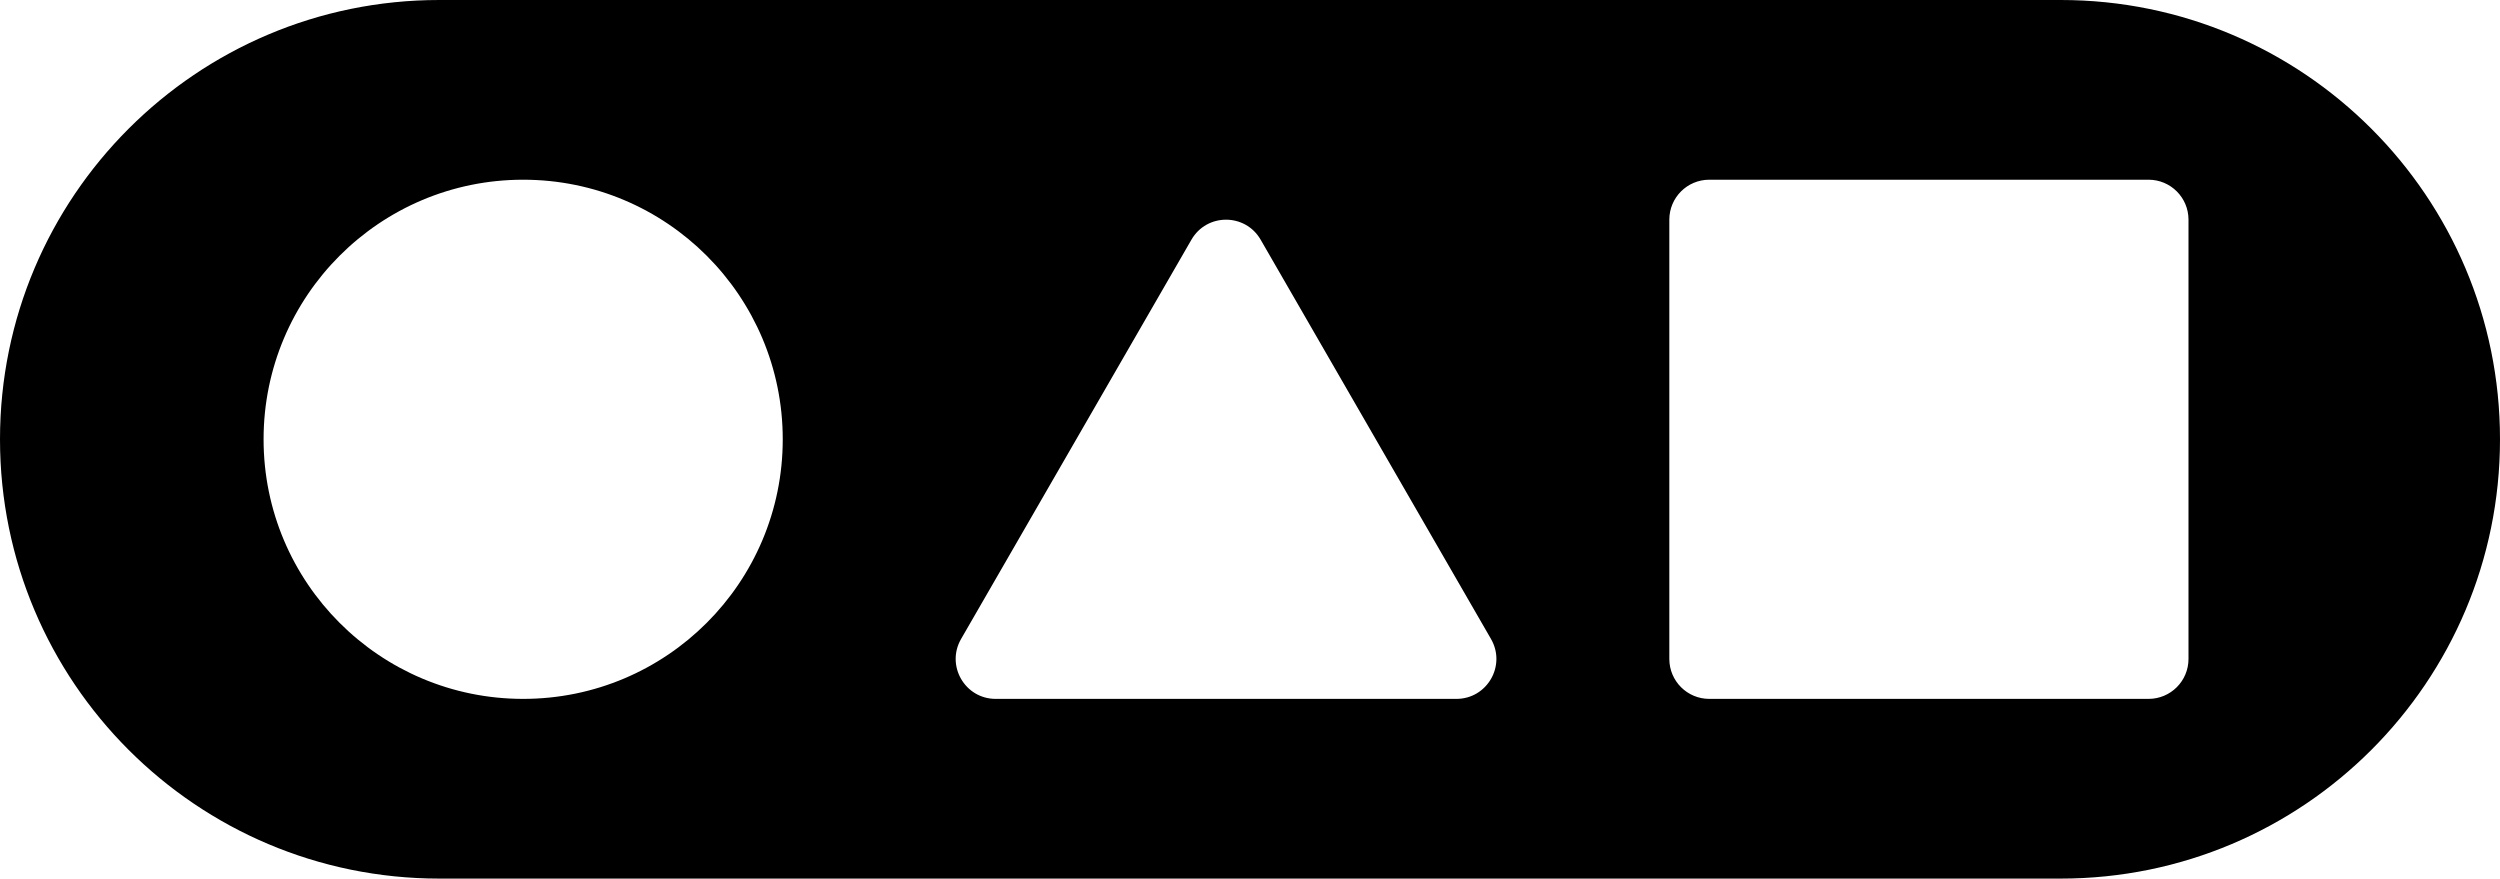
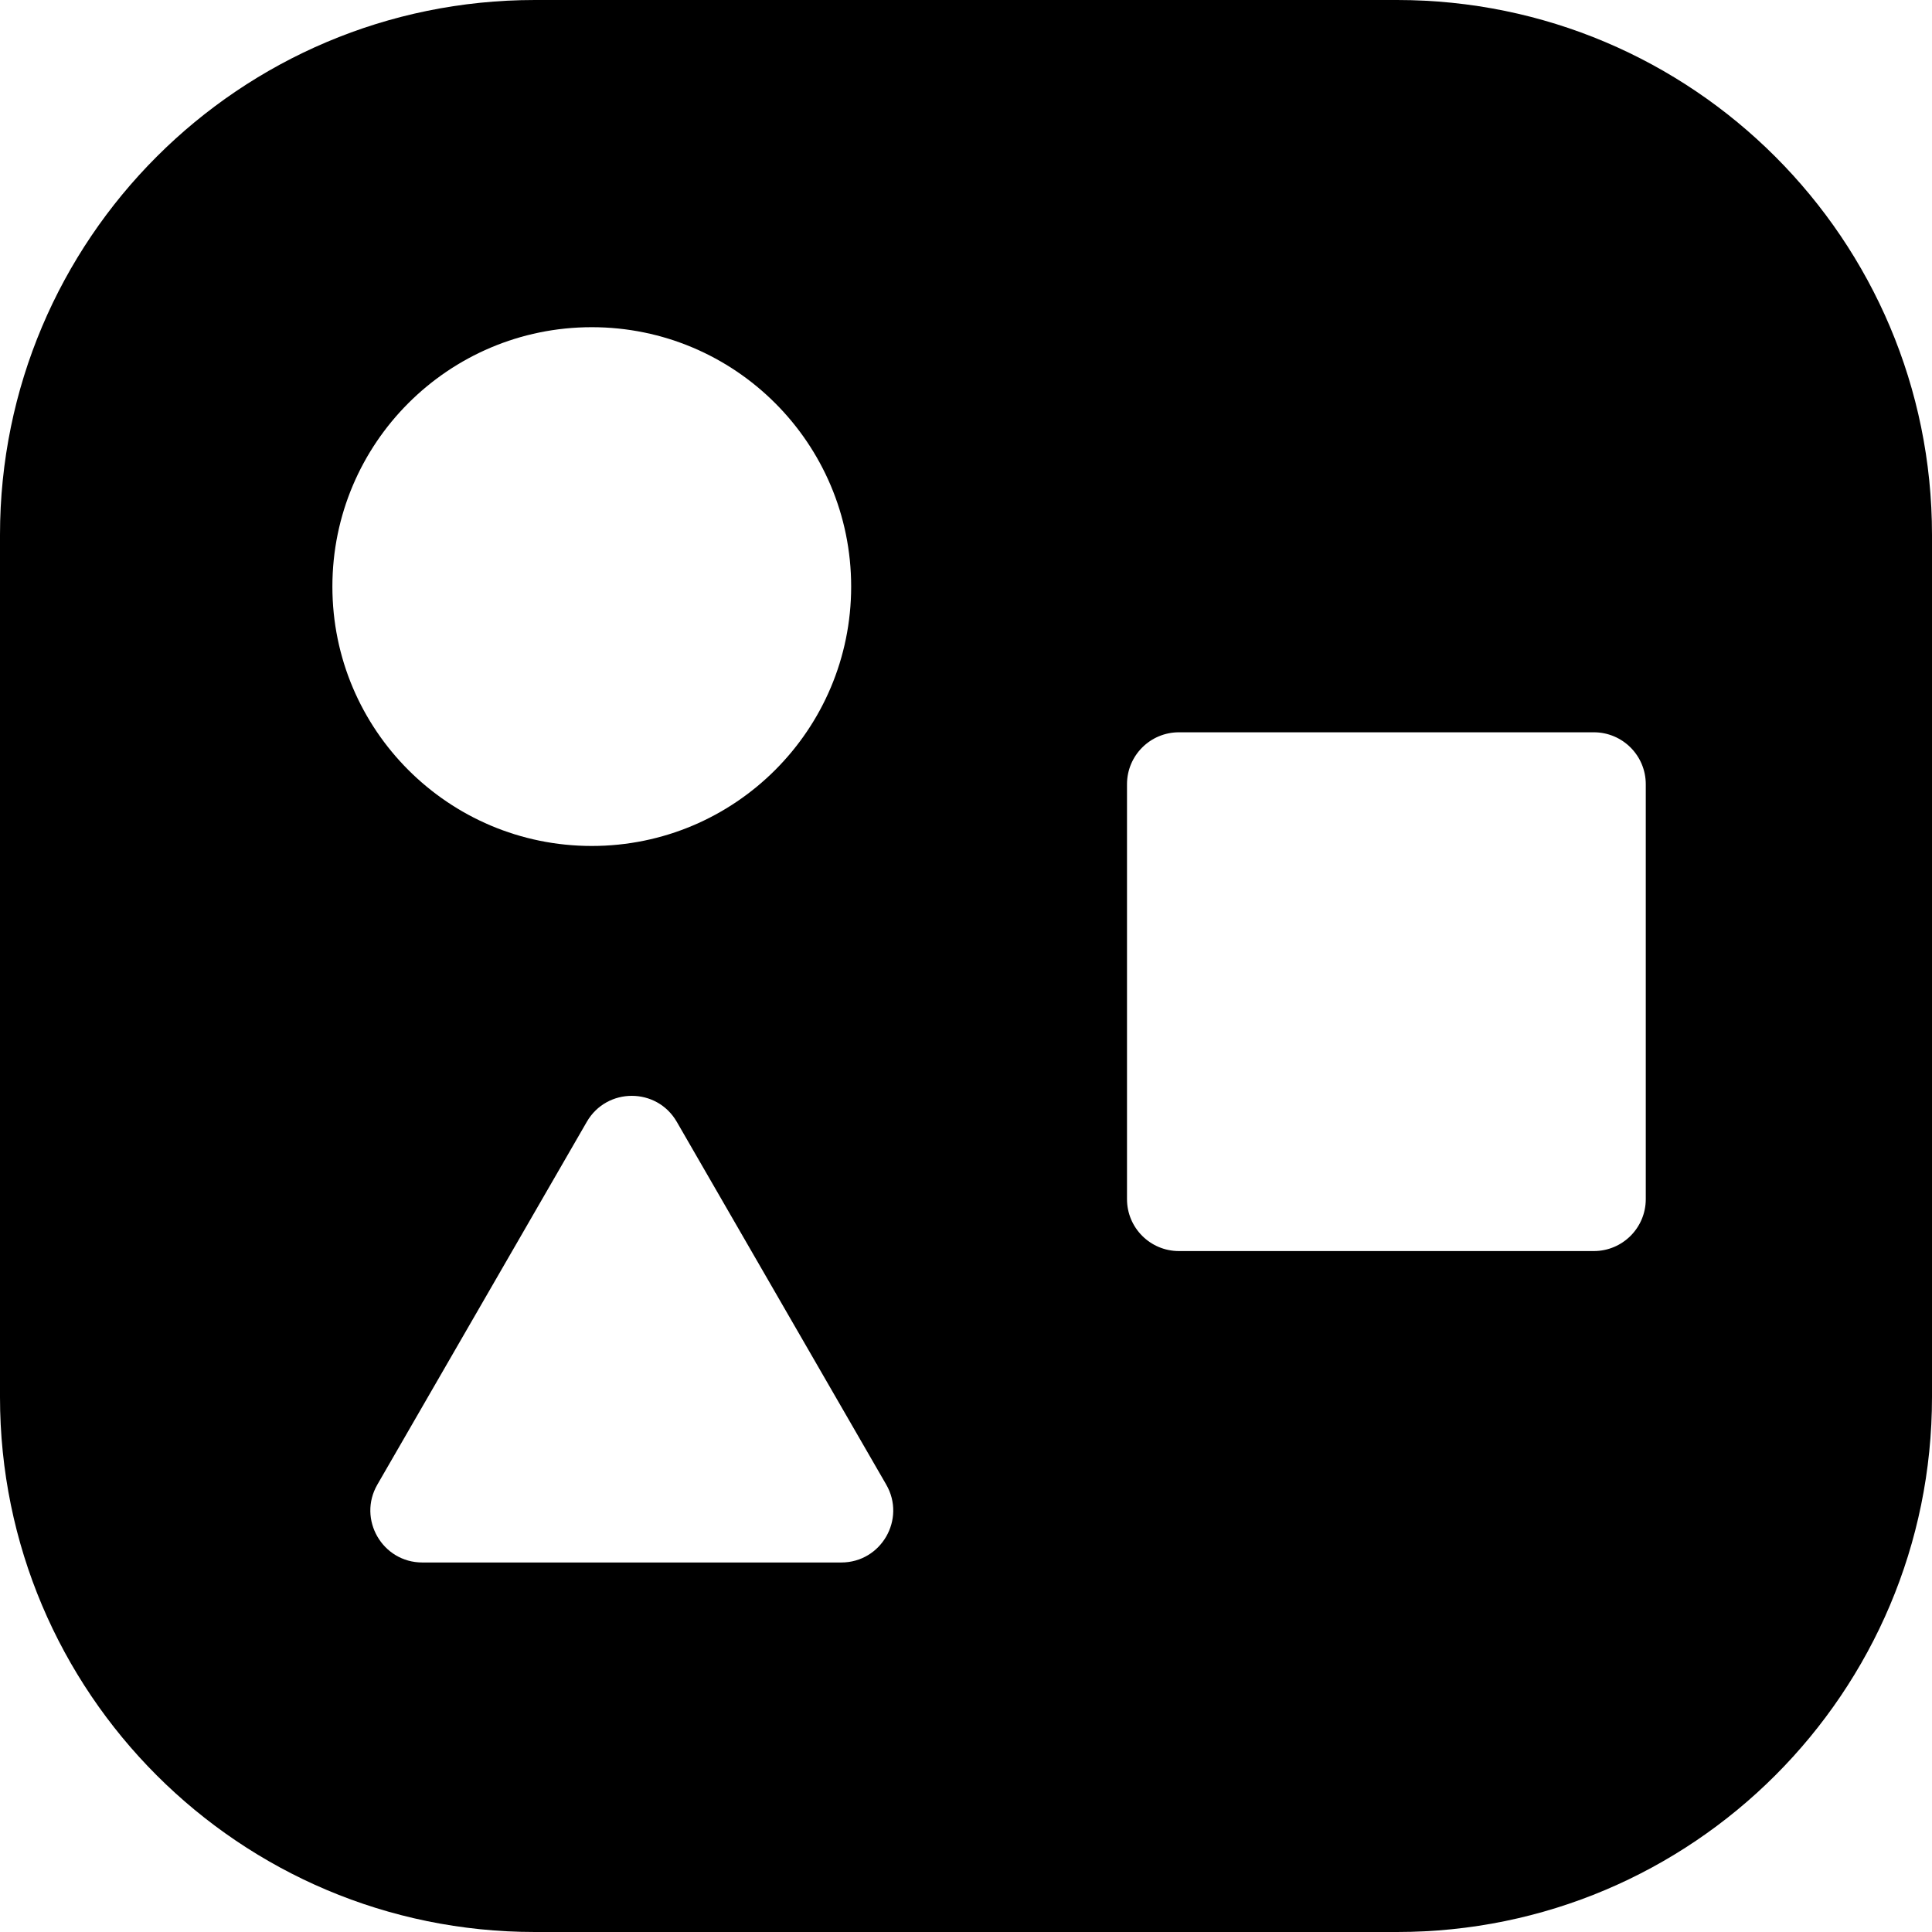
- <svg xmlns="http://www.w3.org/2000/svg" width="626" height="220" viewBox="0 0 626 220" fill="none">
-   <path d="M516 0C576.751 0 626 49.249 626 110C626 170.751 576.751 220 516 220H110C49.249 220 0 170.751 0 110C0 49.249 49.249 0 110 0H516ZM131 45C95.102 45 66 74.102 66 110C66 145.899 95.102 175 131 175C166.899 175 196 145.899 196 110C196 74.102 166.899 45 131 45ZM315.662 60.014C311.814 53.343 302.186 53.343 298.338 60.014L240.652 160.003C236.806 166.67 241.618 175 249.314 175H364.686C372.382 175 377.194 166.67 373.348 160.003L315.662 60.014ZM428 45C422.477 45 418 49.477 418 55V165C418 170.523 422.477 175 428 175H538C543.523 175 548 170.523 548 165V55C548 49.477 543.523 45 538 45H428Z" fill="black" />
+ <svg xmlns="http://www.w3.org/2000/svg" width="372" height="372" viewBox="0 0 372 372" fill="none">
+   <path d="M269 0C325.885 0 372 46.115 372 103V269C372 325.885 325.885 372 269 372H103C46.115 372 8.37647e-07 325.885 0 269V103C0 46.115 46.115 8.37546e-07 103 0H269ZM130.31 216C126.461 209.333 116.838 209.333 112.989 216L72.66 285.852C68.811 292.518 73.623 300.851 81.32 300.852H161.978C169.676 300.852 174.487 292.518 170.638 285.852L130.31 216ZM227 141C221.477 141 217 145.477 217 151V230.888C217 236.411 221.477 240.888 227 240.888H306.888C312.411 240.888 316.888 236.411 316.888 230.888V151C316.888 145.477 312.411 141 306.888 141H227ZM113.944 63C86.361 63 64 85.361 64 112.944C64 140.528 86.361 162.888 113.944 162.888C141.527 162.888 163.888 140.527 163.888 112.944C163.888 85.361 141.528 63 113.944 63Z" fill="black" />
</svg>
